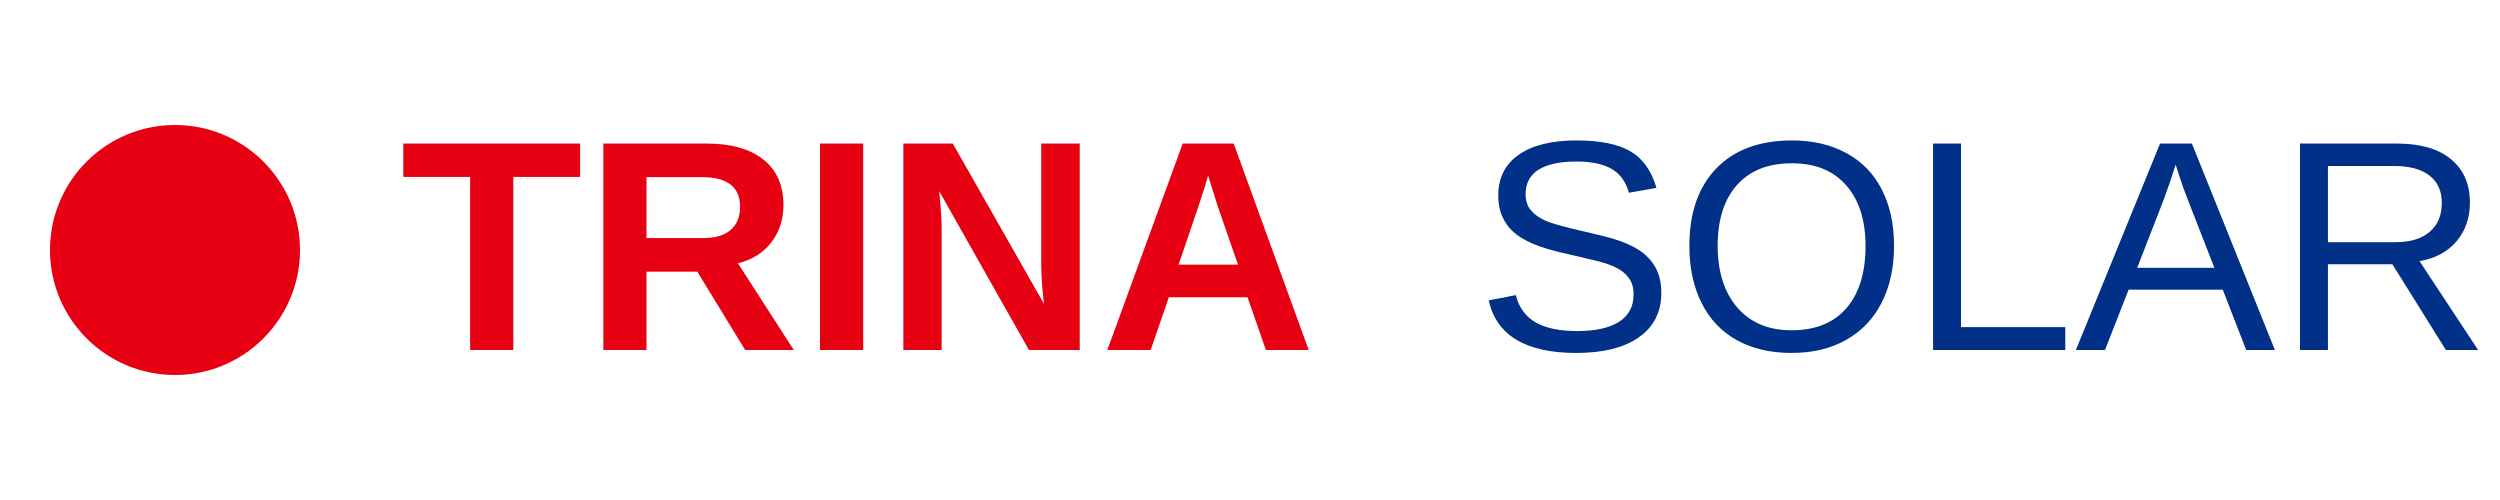
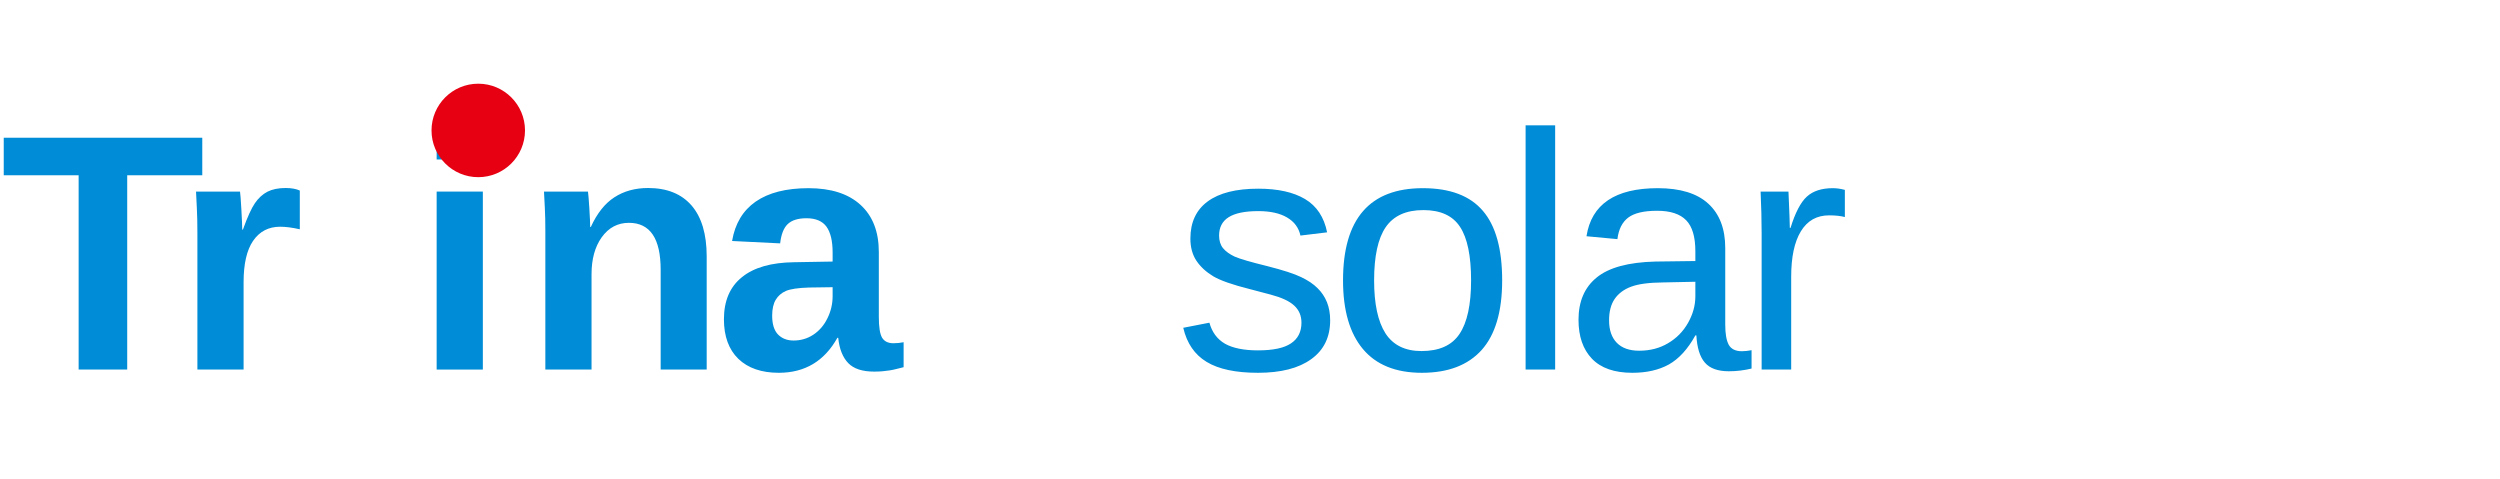
- <svg xmlns="http://www.w3.org/2000/svg" viewBox="0 0 200 40" role="img" aria-label="Trina Solar">
-   <circle cx="14" cy="20" r="10" fill="#E60012" />
-   <text x="32" y="28" font-family="Arial, Helvetica, sans-serif" font-size="24" font-weight="700" fill="#E60012">TRINA</text>
-   <text x="118" y="28" font-family="Arial, Helvetica, sans-serif" font-size="24" font-weight="400" fill="#003087">SOLAR</text>
+ <svg xmlns="http://www.w3.org/2000/svg" viewBox="0 0 230 44" role="img" aria-label="Trinasolar">
+   <text x="0" y="34" font-family="Arial, Helvetica, sans-serif" font-size="31" letter-spacing="-0.04em" font-weight="800" fill="#008CD6">Tr</text>
+   <text x="38" y="34" font-family="Arial, Helvetica, sans-serif" font-size="31" letter-spacing="-0.04em" font-weight="800" fill="#008CD6">i</text>
+   <circle cx="44" cy="12" r="4.3" fill="#E60012" />
+   <text x="48" y="34" font-family="Arial, Helvetica, sans-serif" font-size="31" letter-spacing="-0.04em" font-weight="800" fill="#008CD6">na</text>
+   <text x="108" y="34" font-family="Arial, Helvetica, sans-serif" font-size="31" letter-spacing="-0.04em" font-weight="300" fill="#008CD6">solar</text>
</svg>
